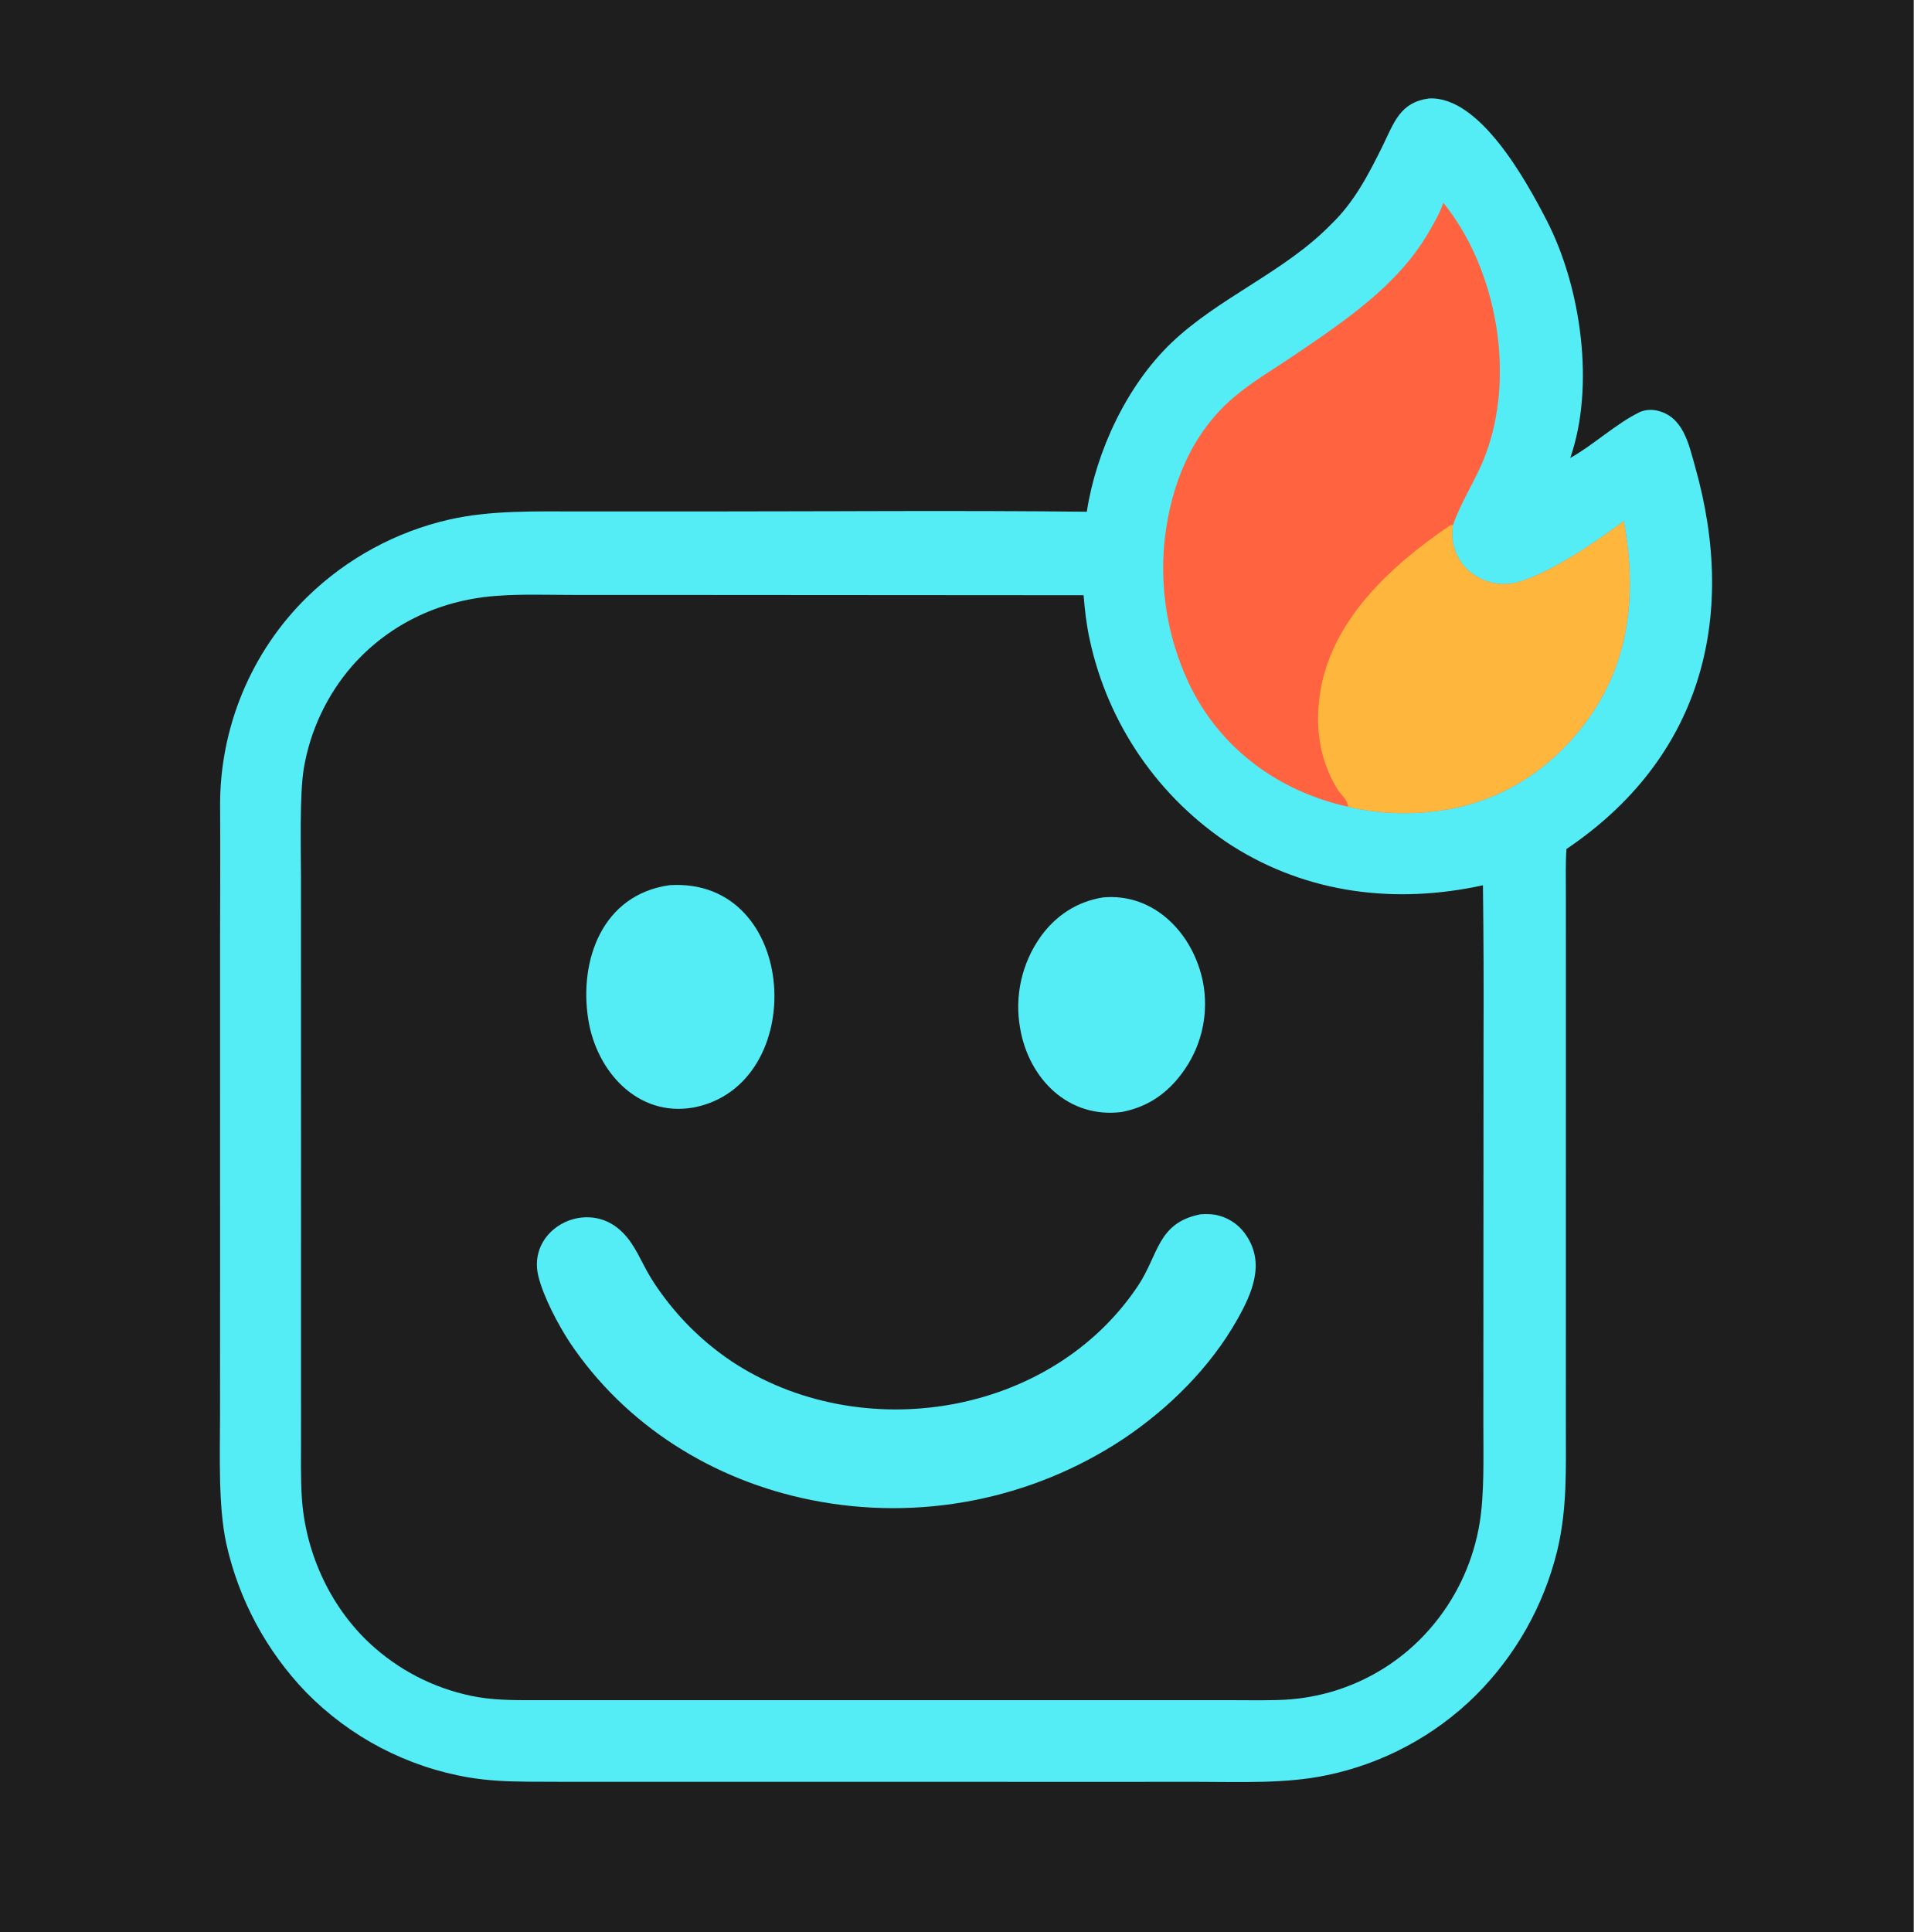
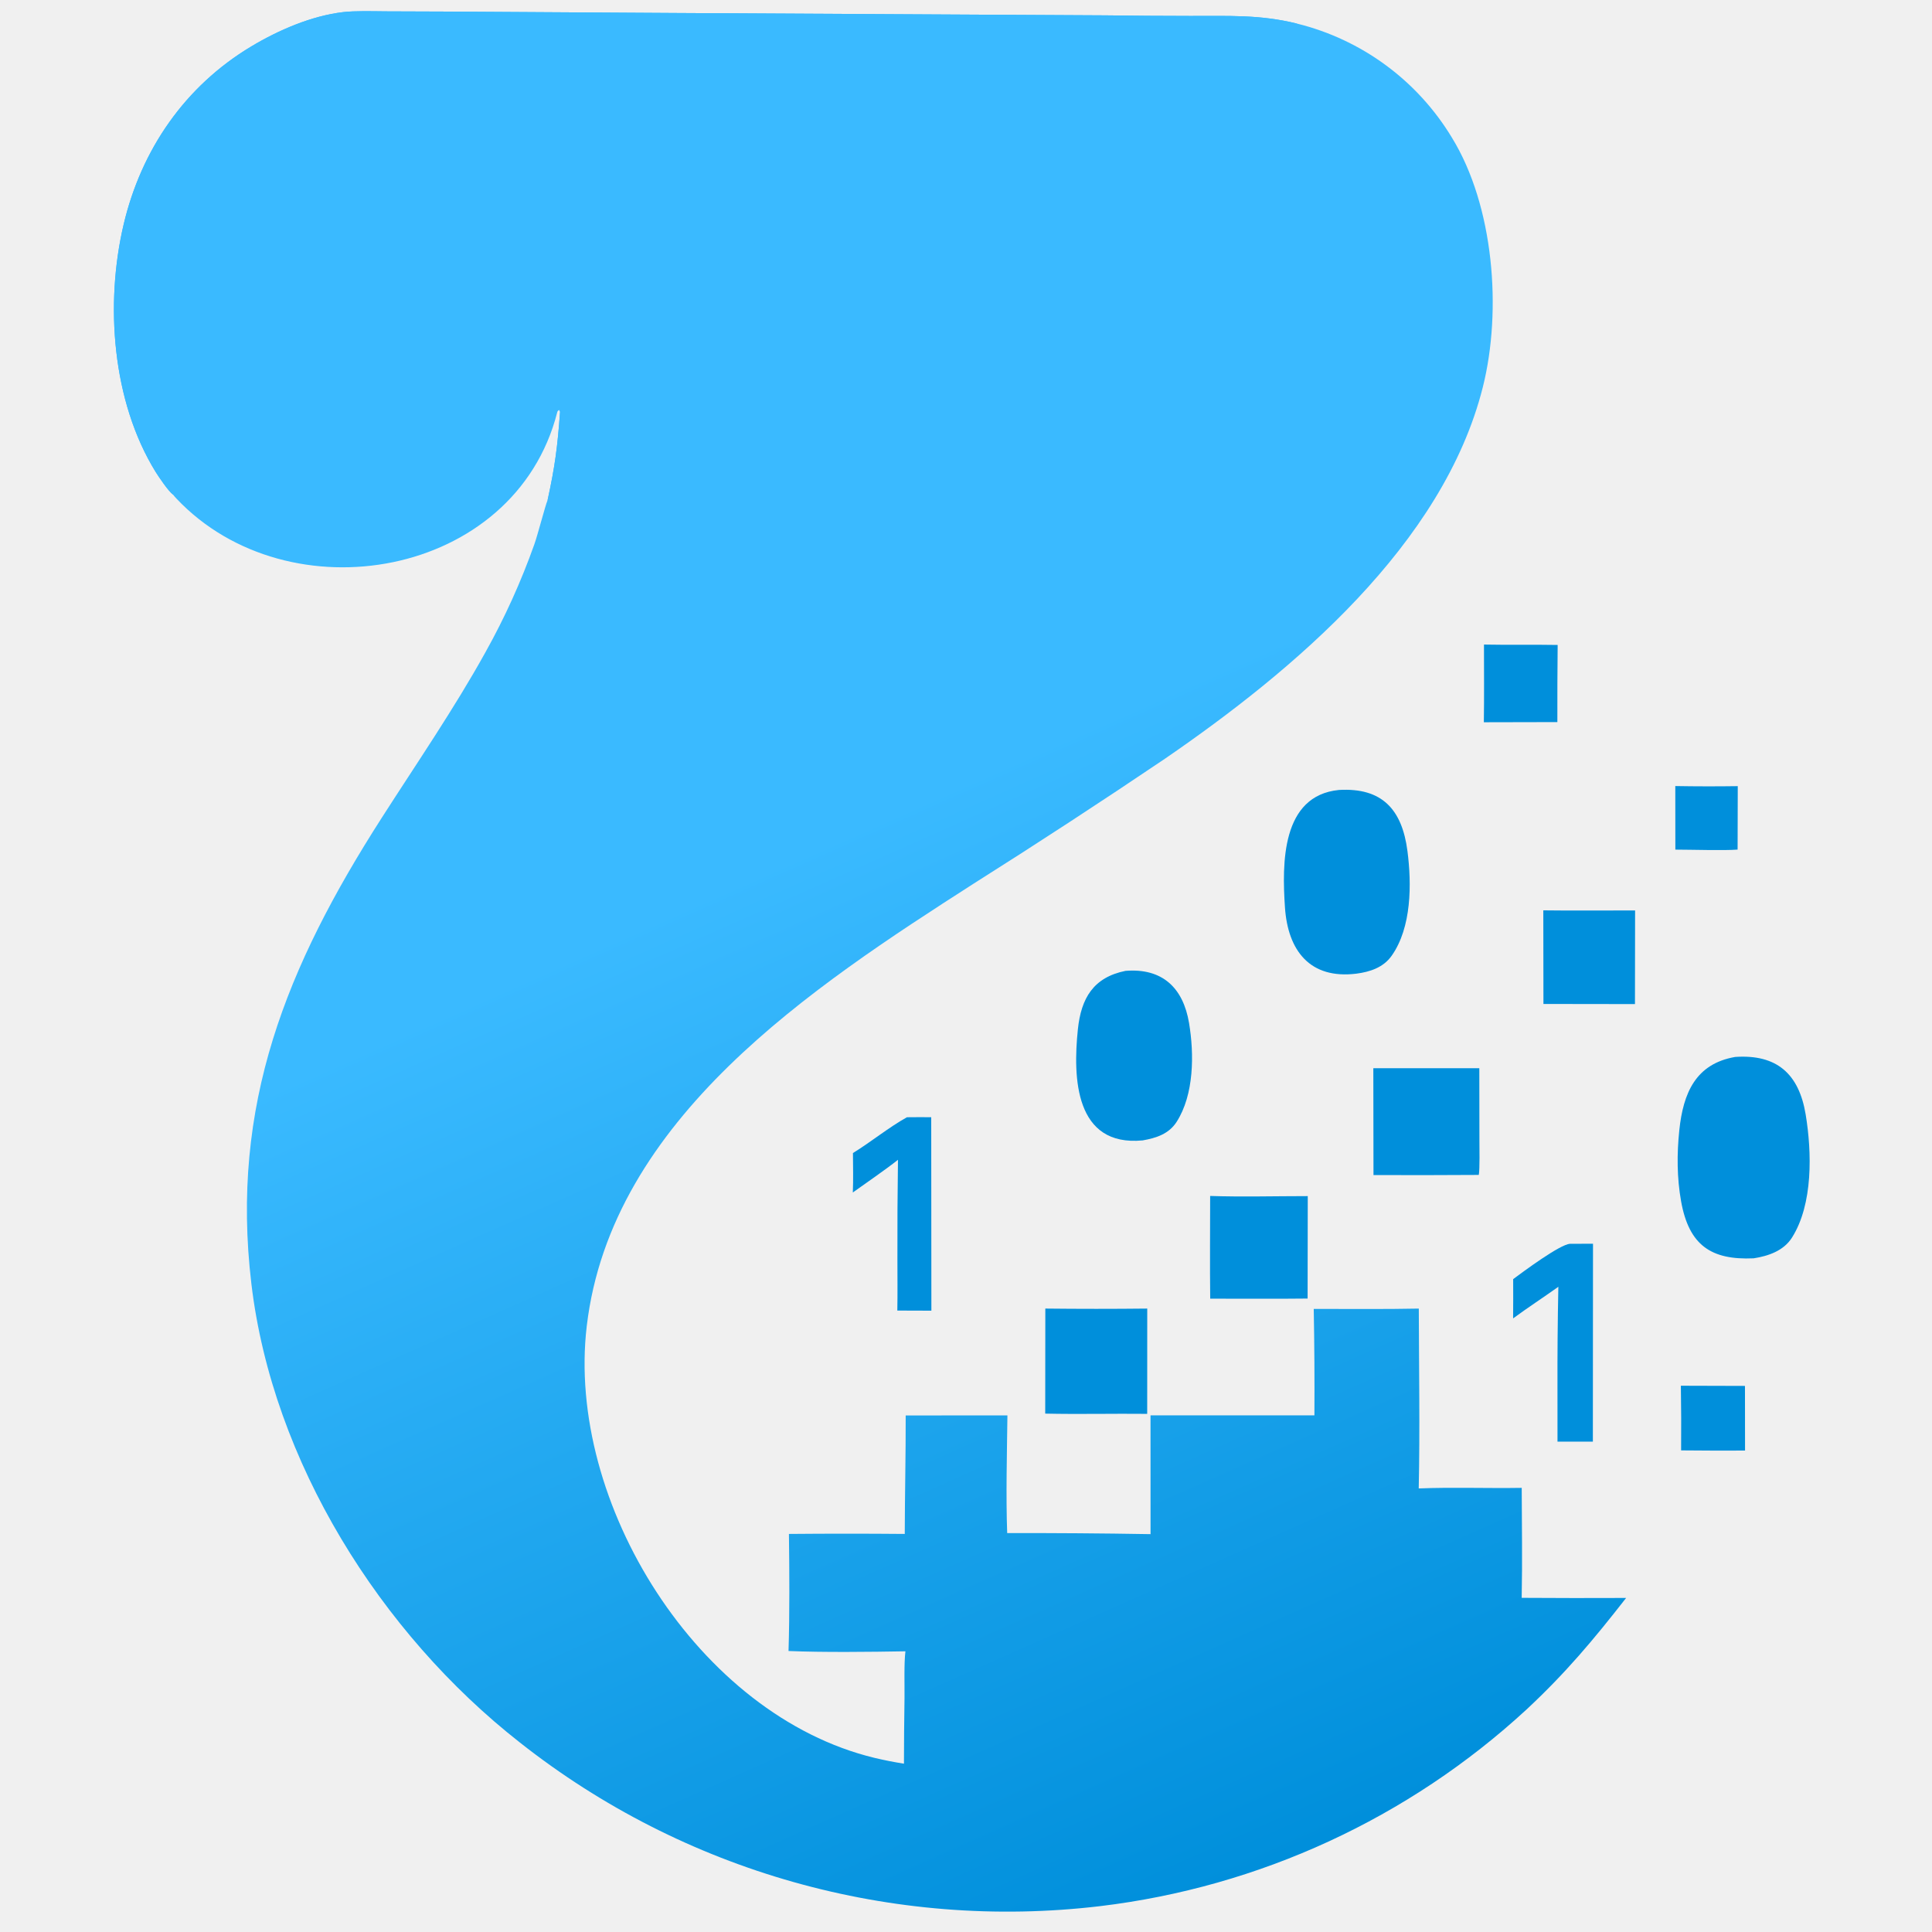
- <svg xmlns="http://www.w3.org/2000/svg" width="530" height="535" viewBox="0 0 530 535" fill="none">
-   <g clip-path="url(#clip0_1_2)">
-     <path d="M0 0H530V535H0V0Z" fill="#1E1E1E" />
-     <path d="M395.735 27.264C409.803 26.519 422.675 50.033 428.366 61.072C437.893 79.554 441.781 106.972 434.875 126.826C441.421 123.153 447.471 117.363 454.161 114.093C455.635 113.491 457.161 113.351 458.694 113.654C466.201 115.186 467.703 123.05 469.457 129.243C481.424 171.491 470.89 210.118 433.82 235.107C433.557 238.756 433.664 243.782 433.664 247.526L433.675 268.771L433.665 364.377L433.661 394.532C433.65 406.494 434.09 417.733 431.259 429.456C427.528 444.681 419.667 458.581 408.542 469.625C397.238 480.742 382.97 488.366 367.445 491.583C356.168 493.973 343.562 493.426 331.973 493.419L294.953 493.421L155.356 493.408L146.279 493.377C140.483 493.319 135.601 493.15 129.86 492.208C112.707 489.297 96.915 481.03 84.748 468.593C73.757 457.164 66.119 442.933 62.669 427.456C60.406 416.996 60.924 402.919 60.935 391.982L60.951 353.464L60.943 260.832C60.955 248.388 61.054 235.836 60.958 223.402C60.79 201.614 69.525 180.426 85.247 165.143C96.115 154.605 109.663 147.247 124.419 143.871C136.059 141.235 148.576 141.635 160.492 141.629H195.318C230.386 141.626 265.954 141.316 300.985 141.71C303.578 124.916 312.096 106.732 324.402 94.954C337.591 82.333 355.782 75.344 368.685 62.08C375.079 55.927 378.985 48.361 382.859 40.523C386.084 33.999 387.633 28.378 395.735 27.264Z" fill="#55EDF5" />
-     <path d="M138.418 164.95C144.248 164.491 152.812 164.746 158.888 164.75L194.429 164.757L300.096 164.827C300.424 168.945 300.912 173.15 301.806 177.179C306.863 200.608 320.987 221.083 341.092 234.131C362.16 247.528 386.606 250.43 410.695 245.145C410.874 259.455 410.93 273.767 410.862 288.078L410.827 359.528L410.812 394.849C410.809 403.165 411.113 413.669 409.79 421.67C408.163 431.755 403.944 441.245 397.548 449.21C387.963 461.2 373.974 468.849 358.708 470.447C358.277 470.497 357.845 470.54 357.413 470.574C352.551 470.965 345.947 470.805 341.001 470.802L314.72 470.797L231.507 470.8L168.495 470.797L149.805 470.804C144.044 470.8 138.165 470.915 132.472 469.977C121.894 468.158 112.017 463.471 103.918 456.427C91.867 446.012 84.55 430.334 83.579 414.529C83.258 409.301 83.364 403.665 83.365 398.399L83.369 373.454L83.362 293.4L83.354 243.049C83.348 235.247 82.928 220.137 84.137 212.799C85.911 202.239 90.576 192.377 97.614 184.307C108.159 172.399 122.636 165.856 138.418 164.95Z" fill="#1E1E1E" />
-     <path d="M332.391 336.272C333.633 336.169 335.3 336.165 336.522 336.386C340.018 337.029 343.106 339.059 345.083 342.013C350.422 349.824 346.793 358.049 342.699 365.324C335.19 378.666 323.684 390.043 311.027 398.512C285.583 415.318 254.525 421.378 224.629 415.369C197.49 409.936 173.161 394.745 157.711 371.609C154.442 366.563 150.57 359.213 149.127 353.53C145.885 340.766 161.418 332.183 171.178 340.163C175.145 343.406 176.798 347.703 179.175 351.992C180.419 354.231 181.813 356.384 183.349 358.433C188.605 365.648 195.079 371.891 202.479 376.882C238.301 400.685 291.042 392.252 315.182 356.033C320.904 347.448 320.531 338.655 332.391 336.272Z" fill="#55EDF5" />
-     <path d="M185.443 245.118C221.445 242.846 224.379 300.67 191.928 306.71C176.633 309.344 165.192 296.738 162.913 282.267C160.322 265.816 166.851 247.719 185.443 245.118Z" fill="#55EDF5" />
-     <path d="M305.494 248.505C319.735 247.238 330.413 258.547 333.123 271.765C334.788 280.145 333.033 288.843 328.25 295.923C323.949 302.302 318.265 306.492 310.67 307.928C295.897 309.816 284.924 298.725 282.529 284.778C280.918 275.868 282.979 266.685 288.244 259.319C292.45 253.466 298.366 249.631 305.494 248.505Z" fill="#55EDF5" />
-     <path d="M399.719 56.141C414.719 74.653 419.796 104.262 411.245 126.372C408.683 132.996 404.681 138.8 402.39 145.433C400.576 156.388 411.182 164.147 420.966 161.059C430.159 158.158 441.871 150.142 449.701 144.35C453.208 163.106 451.675 181.947 440.562 198.043C431.129 211.705 417.585 221.115 401.173 224.093C391.949 225.749 382.485 225.513 373.356 223.399C353.936 219.133 337.586 207.06 329.088 188.871C323.339 176.477 321.089 162.746 322.582 149.165C324.344 134.119 330.043 119.846 341.856 109.878C346.918 105.605 352.776 102.212 358.198 98.533C372.009 89.164 387.186 79.084 395.683 64.284C397.147 61.735 398.593 59.305 399.588 56.513L399.719 56.141Z" fill="#FF6340" />
-     <path d="M402.39 145.433C400.576 156.388 411.182 164.147 420.966 161.059C430.159 158.158 441.871 150.142 449.701 144.35C453.208 163.106 451.675 181.947 440.562 198.043C431.129 211.705 417.585 221.115 401.173 224.093C391.949 225.749 382.485 225.513 373.356 223.399C373.047 221.089 371.459 220.32 370.277 218.371C365.62 210.694 364.312 202.169 365.396 193.305C367.977 172.193 385.101 156.681 401.761 145.366C401.97 145.388 402.18 145.411 402.39 145.433Z" fill="#FFB63C" />
+ <svg xmlns="http://www.w3.org/2000/svg" width="732" height="732" viewBox="0 0 732 732" fill="none">
+   <g clip-path="url(#clip0_12_3995)">
+     <path d="M65.561 187.404C63.903 186.25 60.058 180.572 58.926 178.734C42.487 152.061 39.745 115.184 46.837 85.072C53.518 56.703 70.073 32.651 95.219 17.582C105.517 11.412 117.985 6.015 129.964 4.596C134.56 4.051 141.227 4.269 146.001 4.302L168.805 4.385L257.165 4.933L418.591 5.814C429.379 5.958 440.169 6.034 450.958 6.044C465.357 6.092 477.259 5.441 491.415 8.938C515.931 14.98 537.04 30.52 550.094 52.134C566.005 77.998 569.119 117.549 561.837 146.592C546.85 206.36 489.932 254.127 441.425 287.435C417.466 303.603 393.262 319.406 368.823 334.839C307.775 374.02 231.6 423.866 222.311 502.415C214.393 569.365 264.518 649.864 331.279 666.012C334.987 666.897 338.727 667.636 342.492 668.226C342.475 660.005 342.604 651.667 342.703 643.434C342.761 638.519 342.476 630.308 343.048 625.652C329.815 625.882 311.85 626.089 298.76 625.537C299.198 611.374 299.091 595.418 298.913 581.182C313.541 581.051 328.17 581.05 342.798 581.181C342.829 566.241 343.189 551.161 343.149 536.288L381.695 536.272C381.525 550.238 381.09 566.946 381.607 580.862C399.713 580.819 417.819 580.951 435.922 581.259L435.909 536.252L498.007 536.249C498.086 522.805 498.001 509.361 497.753 495.92C510.899 495.907 524.443 496.06 537.557 495.797C537.612 518.161 538.008 541.689 537.529 563.938C550.208 563.43 563.727 563.938 576.553 563.722C576.604 577.31 576.821 591.84 576.542 605.394C589.731 605.479 602.919 605.493 616.108 605.435C603.689 621.345 593.274 633.803 578.33 647.739C533.637 688.915 477.111 714.97 416.773 722.207C338.181 731.535 259.105 709.23 196.971 660.208C144.088 618.773 103.256 553.714 95.248 486.451C87.171 418.604 108.567 366.146 144.63 309.865C157.777 289.347 172.119 268.443 183.891 247.191C191.225 234.073 197.438 220.36 202.466 206.197C203.761 202.547 206.614 191.432 207.462 189.53C210.29 176.642 211.243 169.179 212.187 156.11L211.813 155.302C211.379 155.709 211.252 155.701 211.107 156.269C195.048 219.071 109.29 233.885 66.841 188.888C66.358 188.376 65.999 187.966 65.561 187.404Z" fill="url(#paint0_linear_12_3995)" />
+     <path d="M65.561 187.404C63.903 186.25 60.058 180.572 58.926 178.734C42.487 152.061 39.745 115.184 46.837 85.072C53.518 56.703 70.073 32.651 95.219 17.582C105.517 11.412 117.985 6.015 129.964 4.596C134.56 4.051 141.227 4.269 146.001 4.302L168.805 4.385L257.165 4.933L418.591 5.814C429.379 5.958 440.169 6.034 450.958 6.044C465.357 6.092 477.259 5.441 491.415 8.938C489.071 10.48 486.432 9.117 483.598 8.639C478.234 7.735 472.894 8.387 467.478 7.626C464.757 7.249 464.877 9.423 460.954 7.169C459.867 7.089 459.959 7.232 459.133 7.634C454.841 9.725 449.508 8.887 445.07 8.123C445.388 8.178 436.897 9.72 436.835 9.742C432.535 11.293 427.819 14.995 423.417 16.496C422.667 16.751 416.874 16.026 415.886 16.438C415.82 16.465 413.34 18.91 413.001 19.18C407.782 23.346 403.561 30.719 397.276 33.191C396.301 33.575 395.822 35.569 395.552 35.659C394.935 35.863 391.527 36.057 391.076 36.529C389.1 38.594 385.984 38.029 384.374 40.125C383.91 40.728 382.673 42.041 381.941 42.01C377.843 41.836 377.079 41.993 374.162 44.891C372.035 47.005 362.905 56.533 360.706 57.44L360.084 56.638C357.314 57.219 354.353 57.95 351.692 58.68C350.141 59.106 349.928 56.517 346.585 58.586C344.272 60.017 340.922 57.611 339.473 59.393C340.753 62.558 338.757 62.856 338.054 66.422C337.542 69.017 332.57 71.087 330.622 72.783C327.099 73.909 321.171 75.283 317.208 76.359C316.002 75.243 315.858 75.143 315.024 73.761C314.749 73.893 314.475 74.024 314.201 74.155L313.894 73.801L313.259 74.379C313.857 76.138 314.707 75.243 315.256 77.409L314.697 78.266L314.337 77.721L312.987 77.074C311.551 77.793 310.605 78.37 309.988 79.904C309.293 81.631 307.326 81.041 306.678 81.358C304.312 82.517 302.034 85.463 300.114 87.35C299.638 87.825 296.698 88.109 296.537 88.36C295.901 89.356 296.255 90.37 295.029 90.863C294.478 90.057 294.255 89.655 293.802 88.786C293.11 88.696 293.42 88.633 292.861 88.912L292.567 88.089L291.862 88.565L291.587 88.195C290.807 89.668 290.381 90.681 289.224 91.895L288.328 91.892L289.007 92.052L288.41 92.015C287.47 90.715 287.816 90.781 286.557 90.284L286.153 90.54C286.489 91.01 287.219 91.835 287.236 92.285C285.569 93.056 284.26 91.588 281.885 92.909C278.623 94.723 277.079 96.792 274.655 99.53L274.151 99.077C271.198 101.003 267.504 101.485 265.144 104.015C264.651 104.544 263.835 105.073 263.239 105.493L262.78 104.681C259.494 105.871 256.336 106.273 254.416 109.188L253.909 108.256C250.604 107.71 249.165 111.731 247.914 112.36C244.494 114.079 241.355 116.098 238.094 118.194C235.636 119.775 231.044 122.609 228.284 120.791C227.163 120.046 227.72 119.423 225.989 118.876C219.137 120.409 218.716 123.084 213.213 126.315C212.756 126.584 211.18 125.914 210.637 125.66C206.417 129.169 201.254 127.806 197.218 129.457C191.762 131.69 186.023 138.248 180.028 139.538C176.625 140.146 175.961 142.13 173.791 140.565L172.978 141.341C172.432 141.317 169.425 140.848 169.428 140.847C166.773 141.663 163.157 142.671 160.821 144.038C159.495 144.814 159.723 147.356 157.406 147.254C156.365 148.383 156.39 151.455 156.001 153.19C155.391 155.913 152.177 159.188 151.756 161.683C151.659 162.263 151.925 162.143 151.482 163.253C150.49 164.237 148.206 166.044 147.69 166.82L147.743 168.209C146.191 168.745 144.506 169.114 143.648 170.496C144.432 170.943 144.027 170.746 144.862 171.087C144.242 171.532 144.601 171.404 143.764 171.406L143.623 171.735C143.214 172.667 143.153 173.053 142.291 173.587L141.749 173.268L141.949 172.307C139.083 174.416 135.683 178.646 132.171 178.521C125.08 181.145 123.66 181.876 115.935 182.328C113.397 184.025 111.037 183.369 108.221 182.95C105.639 182.565 102.668 181.553 100.335 180.727C98.287 180.002 97.667 178.74 96.146 179.817C95.88 180.005 92.205 177.101 91.511 177.282L89.808 177.891C86.609 175.561 83.598 172.339 80.526 169.944C79.371 169.044 77.573 168.375 76.624 168C74.684 167.121 73.301 167.715 71.389 168.211C71.176 168.266 69.023 167.298 68.493 167.457C65.702 168.292 66.588 169.723 63.777 168.432C63.3 170.713 62.731 172.951 62.697 175.277C63.159 175.873 64.32 177.235 64.498 177.845C65.677 176.881 65.053 177.035 66.353 177.103C67.162 177.822 67.142 177.746 67.392 178.792C67.169 180.625 66.151 183.388 65.302 185.052C64.523 184.585 64.567 184.611 63.996 183.9L63.647 183.894C64.239 185.486 65.493 185.748 66.093 187.301L65.561 187.404Z" fill="#3ABAFF" />
+     <path d="M212.187 156.11C212.412 155.45 212.451 155.234 212.372 154.54L212.986 154.473C214.105 155.546 214.259 157.099 214.377 158.568C212.589 162.165 213.316 167.29 212.324 170.312C211.286 173.473 209.129 187.813 207.844 189.988L207.462 189.53C210.29 176.642 211.243 169.179 212.187 156.11Z" fill="#3ABAFF" />
+     <path d="M657.45 400.454C673.063 399.398 681.576 406.718 684.14 422.279C686.487 436.528 686.978 456.239 678.936 468.926C675.766 473.927 669.982 475.883 664.433 476.755C648.341 477.473 639.933 471.835 636.942 455.183C635.346 446.297 635.32 437.117 636.268 428.14C637.74 414.202 642.41 403.046 657.45 400.454Z" fill="#008FDB" />
+     <path d="M507.301 299.302C523.614 298.355 531.208 306.651 533.254 322.418C534.872 334.887 534.874 351.381 527.259 362.142C524.132 366.561 519.101 368.221 513.923 368.901C496.301 371.087 487.942 360.164 486.845 343.768C485.743 327.285 485.428 301.468 507.301 299.302Z" fill="#008FDB" />
+     <path d="M426.43 367.843C440.403 366.721 448.281 374.277 450.512 387.61C452.467 399.296 452.455 414.732 445.773 425.096C442.822 429.673 437.985 431.193 432.924 432.081C407.284 434.511 406.458 408.436 408.391 389.965C409.623 378.202 414.252 370.311 426.43 367.843Z" fill="#008FDB" />
+     <path d="M520.328 404.737L560.485 404.73L560.524 431.981C560.526 434.624 560.697 443.016 560.285 445.157C546.987 445.243 533.688 445.26 520.39 445.209L520.328 404.737Z" fill="#008FDB" />
+     <path d="M396.056 495.792C408.927 495.935 421.799 495.935 434.67 495.794L434.651 535.686C421.819 535.549 408.825 535.874 396.016 535.591L396.056 495.792Z" fill="#008FDB" />
+     <path d="M458.504 453.126C470.136 453.529 483.706 453.186 495.487 453.183L495.43 491.999C483.199 492.14 470.774 492.034 458.527 492.041C458.37 479.171 458.507 466.019 458.504 453.126Z" fill="#008FDB" />
+     <path d="M594.864 471.256L603.56 471.228L603.509 546.201L590.109 546.209L590.101 526.304C590.057 513.381 590.167 500.457 590.431 487.537C584.743 491.594 578.953 495.351 573.291 499.517C573.333 494.557 573.34 489.596 573.314 484.636C577.075 481.844 591.091 471.416 594.864 471.256Z" fill="#008FDB" />
+     <path d="M584.732 344.916C596.212 345.07 608.001 344.94 619.507 344.95L619.457 380.43L584.782 380.38L584.732 344.916Z" fill="#008FDB" />
+     <path d="M343.623 423.305C346.649 423.246 349.787 423.289 352.823 423.29L352.884 496.59C348.584 496.6 344.283 496.586 339.982 496.548C340.107 490.139 340.01 483.414 340.017 476.979C339.98 464.461 340.05 451.943 340.226 439.426C335.297 443.335 328.385 448.021 323.12 451.809C323.334 447.07 323.196 441.663 323.168 436.866C329.818 432.793 336.838 427.061 343.623 423.305Z" fill="#008FDB" />
+     <path d="M562.255 244.215C571.537 244.4 580.866 244.194 590.168 244.362C590.07 254.103 590.033 263.844 590.057 273.585L562.203 273.646C562.352 263.924 562.25 253.956 562.255 244.215Z" fill="#008FDB" />
+     <path d="M636.85 525.03L661.138 525.099L661.165 549.593C653.091 549.63 645.017 549.608 636.943 549.526C637.014 541.361 636.983 533.195 636.85 525.03Z" fill="#008FDB" />
+     <path d="M634.741 297.822C642.629 297.957 650.519 297.969 658.407 297.857L658.346 321.894C653.533 322.302 640.315 321.91 634.76 321.906L634.741 297.822Z" fill="#008FDB" />
  </g>
  <defs>
-     <clipPath id="clip0_1_2">
-       <rect width="530" height="535" fill="white" />
+     <linearGradient id="paint0_linear_12_3995" x1="237.873" y1="90.746" x2="507.007" y2="695.098" gradientUnits="userSpaceOnUse">
+       <stop offset="0.36" stop-color="#3ABAFF" />
+       <stop offset="1" stop-color="#008FDB" />
+     </linearGradient>
+     <clipPath id="clip0_12_3995">
+       <rect width="732" height="732" fill="white" />
    </clipPath>
  </defs>
</svg>
